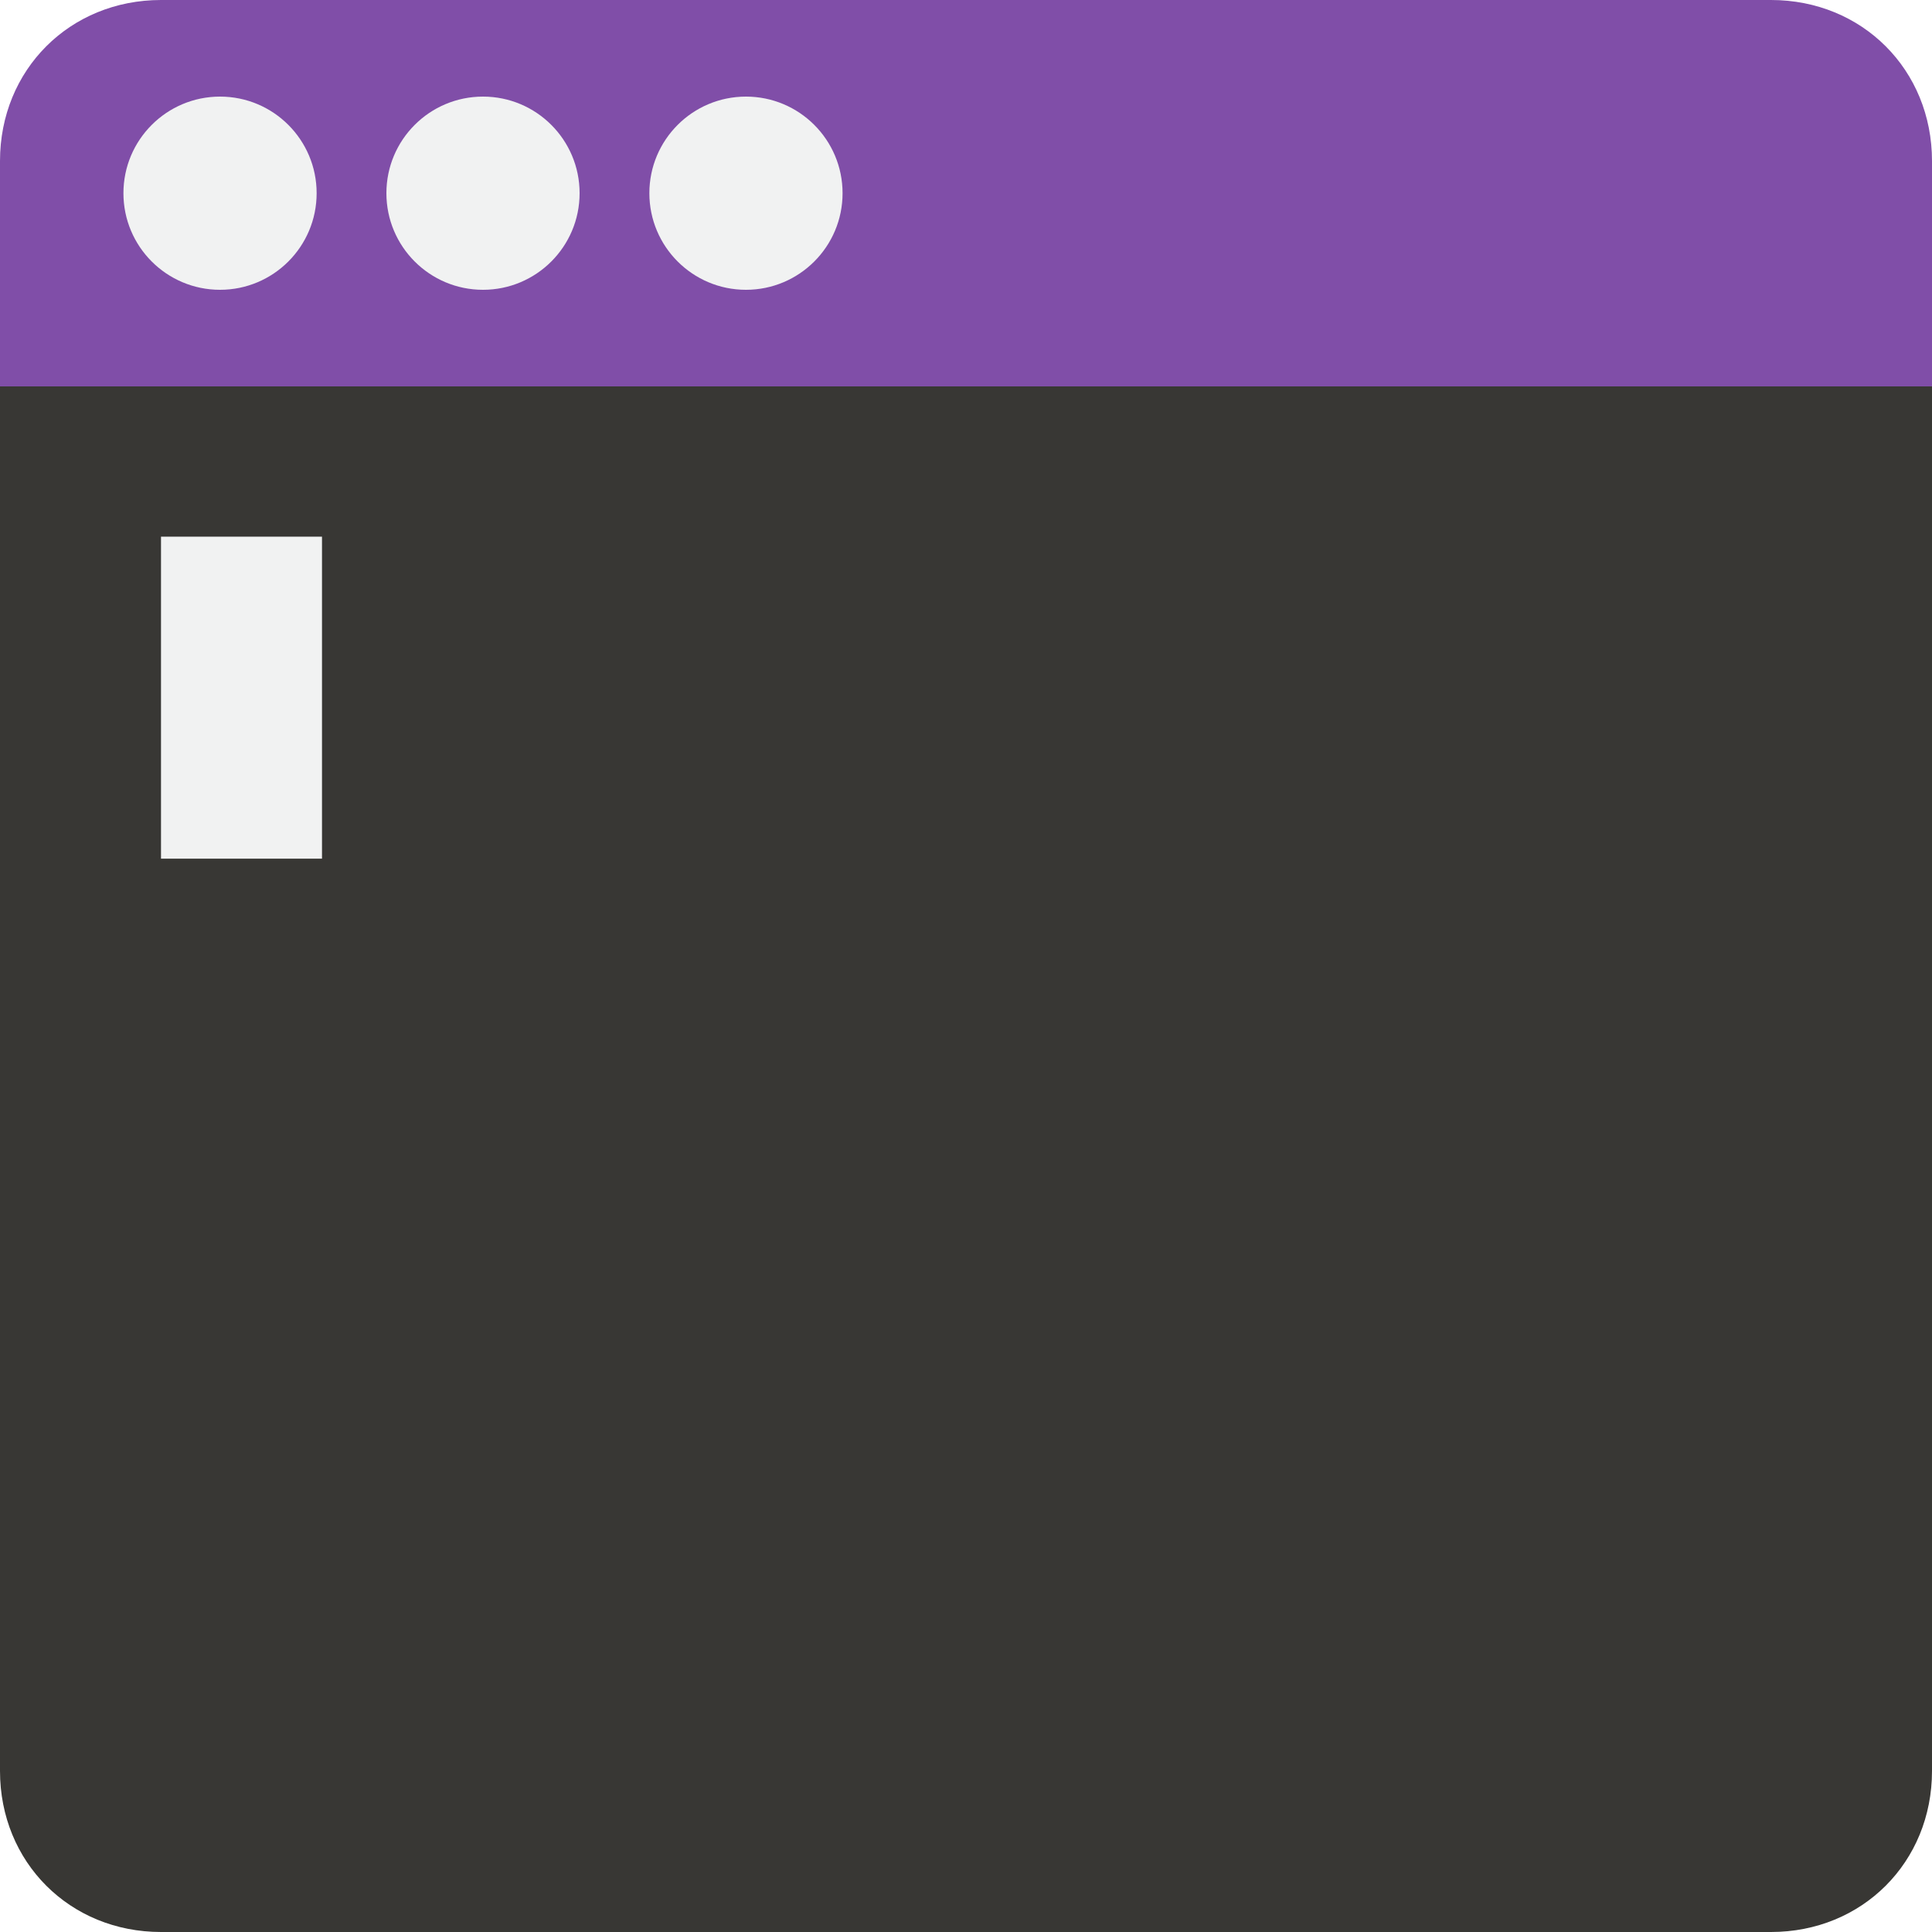
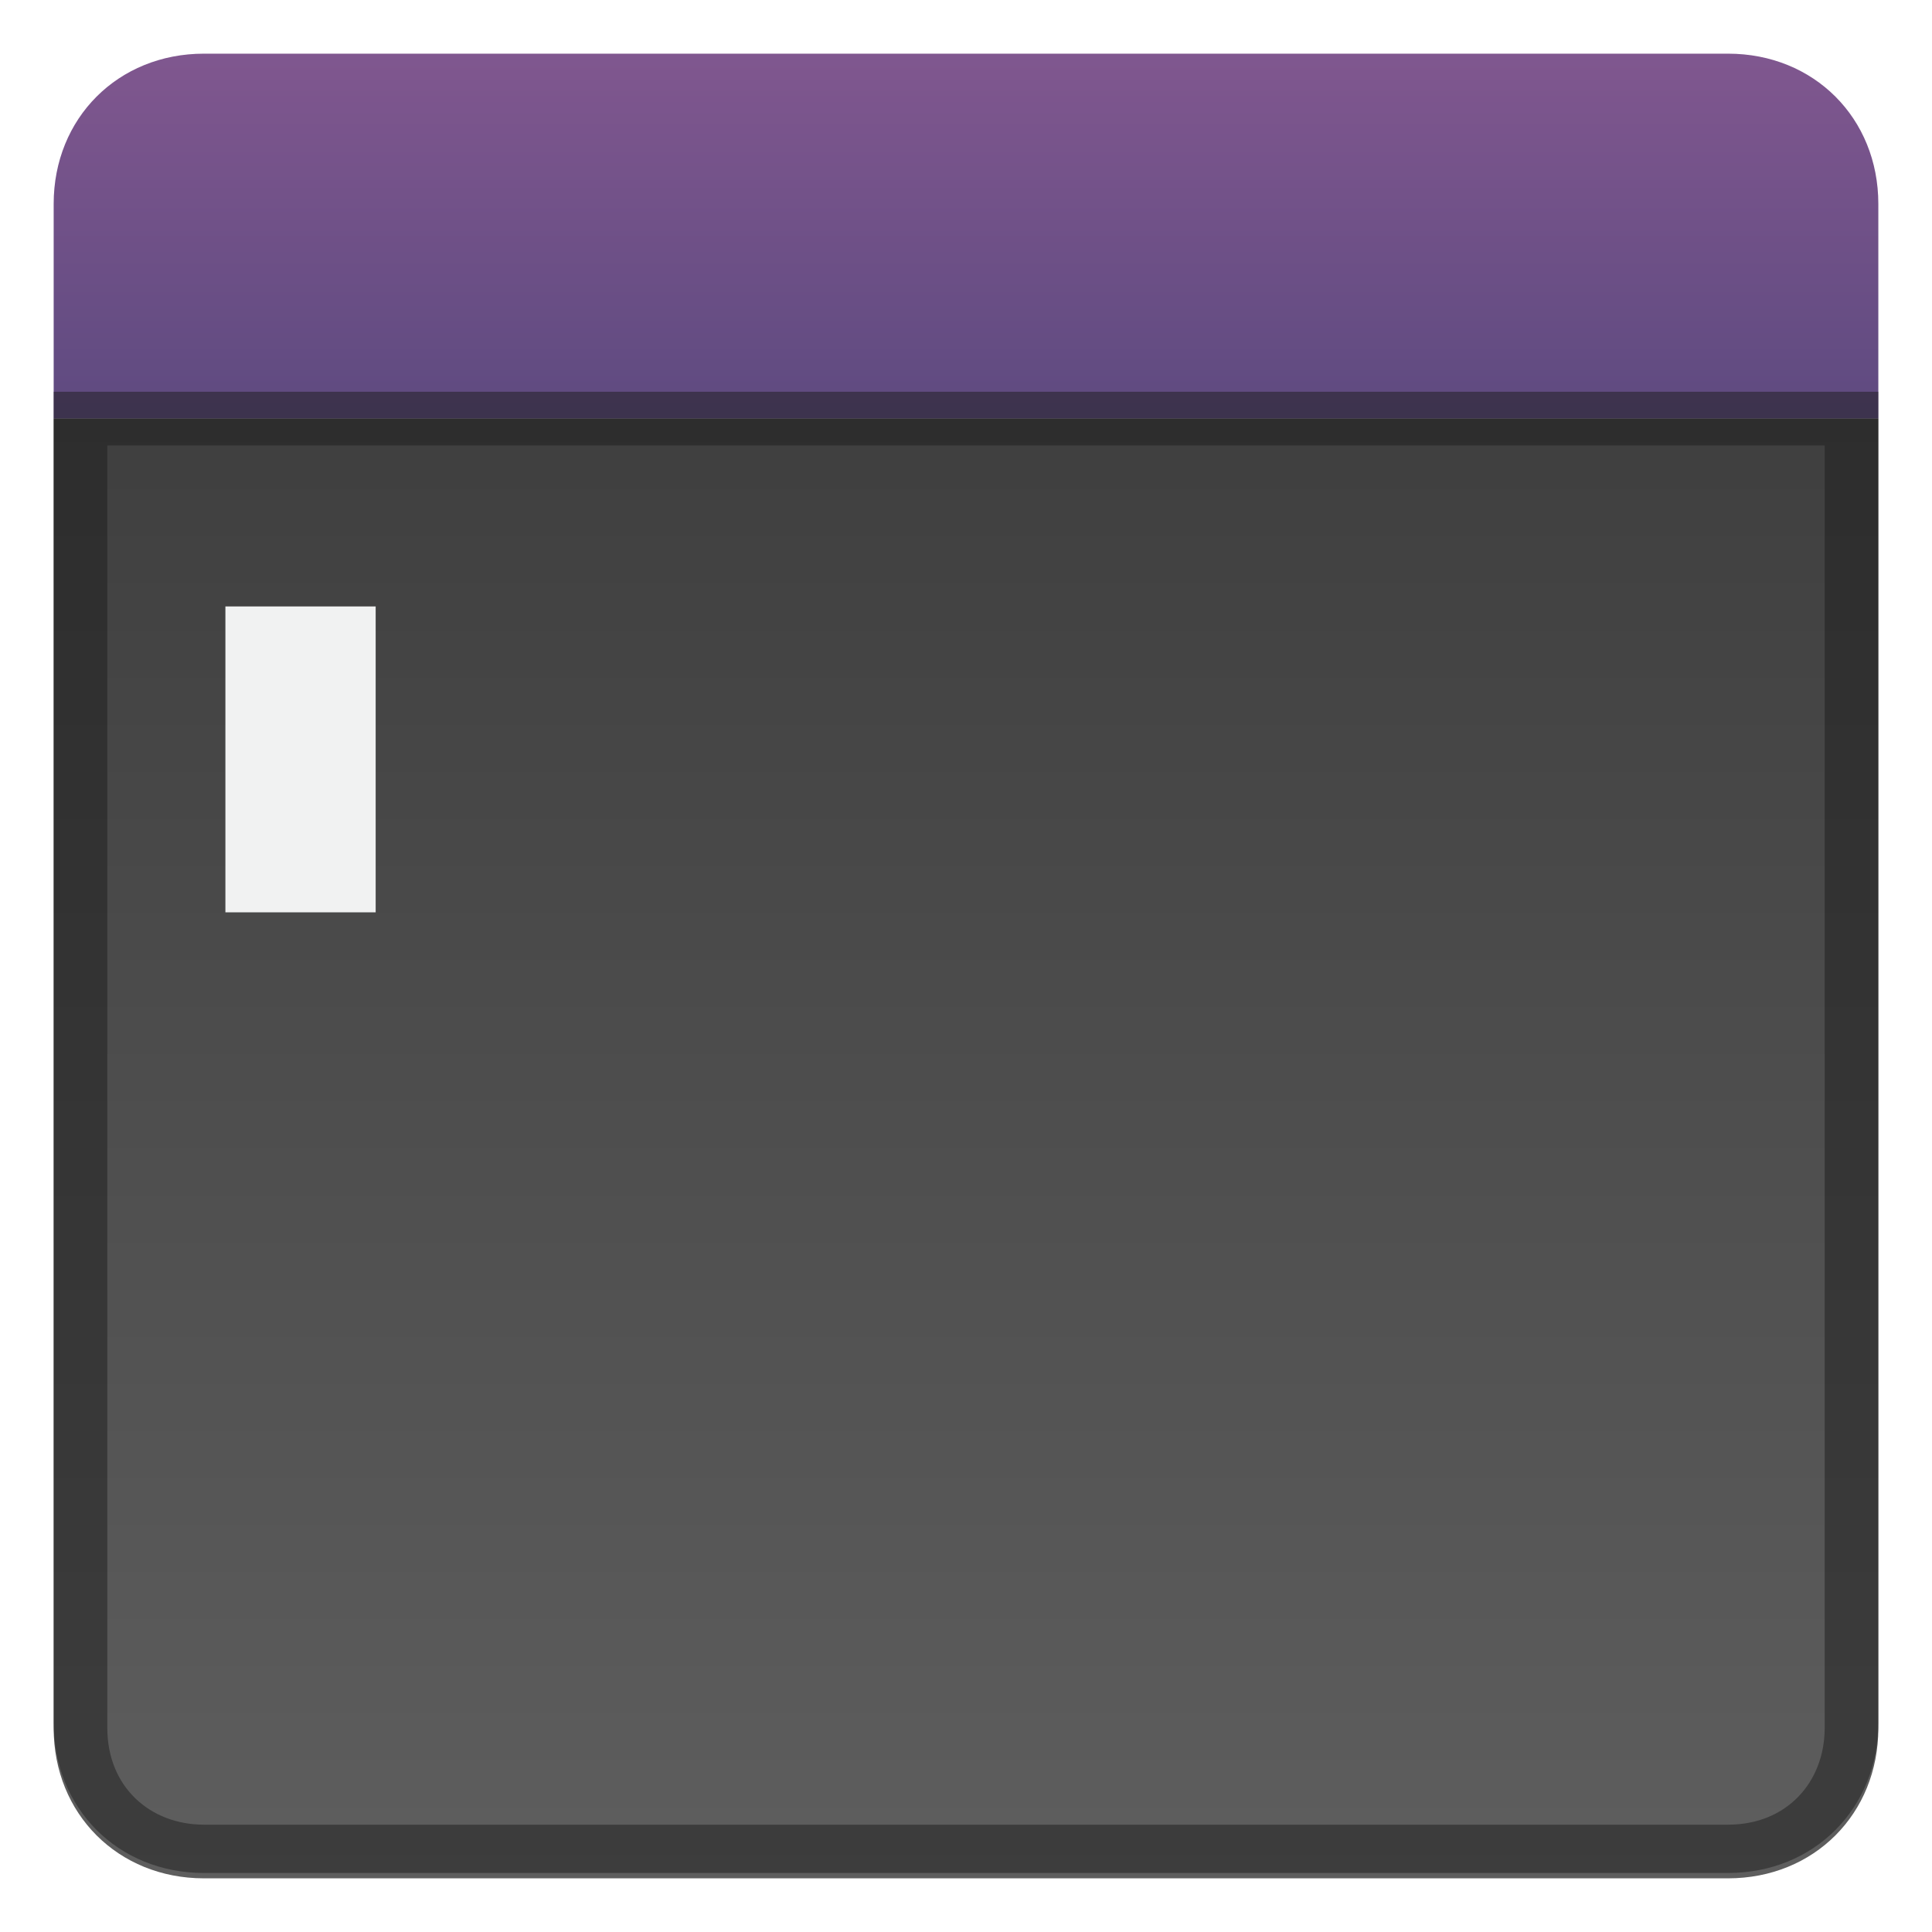
- <svg xmlns="http://www.w3.org/2000/svg" viewBox="12 12 36 36" enable-background="new 12 12 36 36">
-   <path fill="#804EA8" d="M45 12h-30c-1.7 0-3 1.3-3 3v4.2h36v-4.2c0-1.7-1.3-3-3-3z" />
-   <path fill="#383734" d="M12 45c0 1.7 1.3 3 3 3h30c1.7 0 3-1.3 3-3v-25.8h-36v25.8z" />
-   <path fill="#F1F2F2" d="M15 22h3v6h-3v-6z" />
-   <g fill="#F1F2F2">
-     <circle cx="16.1" cy="15.6" r="1.8" />
-     <circle cx="21" cy="15.6" r="1.8" />
-     <circle cx="25.9" cy="15.6" r="1.8" />
-   </g>
+ <svg xmlns="http://www.w3.org/2000/svg" viewBox="0 0 36 36" enable-background="new 0 0 36 36">
+   <linearGradient id="a" gradientUnits="userSpaceOnUse" x1="18" y1="28.2" x2="18" y2="35" gradientTransform="matrix(1 0 0 -1 0 36)">
+     <stop offset="0" stop-color="#5E4A80" />
+     <stop offset="1" stop-color="#80578F" />
+   </linearGradient>
+   <path fill="url(#a)" d="M32.2 1h-28.4c-1.6 0-2.8 1.2-2.8 2.8v4h34v-4c0-1.6-1.2-2.8-2.8-2.8z" />
+   <linearGradient id="b" gradientUnits="userSpaceOnUse" x1="18" y1="1" x2="18" y2="28.2" gradientTransform="matrix(1 0 0 -1 0 36)">
+     <stop offset="0" stop-color="#5E5E5E" />
+     <stop offset="1" stop-color="#3F3F3F" />
+   </linearGradient>
+   <path fill="url(#b)" d="M1 32.2c0 1.6 1.2 2.8 2.8 2.8h28.4c1.6 0 2.8-1.2 2.8-2.8v-24.4h-34v24.4z" />
+   <path fill="#F1F2F2" d="M4.2 11.3h2.8v5.7h-2.8v-5.7z" />
+   <path opacity=".5" fill="#1C1C1C" enable-background="new" d="M1 7.3v24.8c0 1.6 1.2 2.8 2.8 2.8h28.4c1.6 0 2.8-1.2 2.8-2.8v-24.8h-34zm33 1.6v23.3c0 1-.7 1.8-1.8 1.8h-28.4c-1 0-1.8-.7-1.8-1.8v-23.9h32v.6z" />
</svg>
